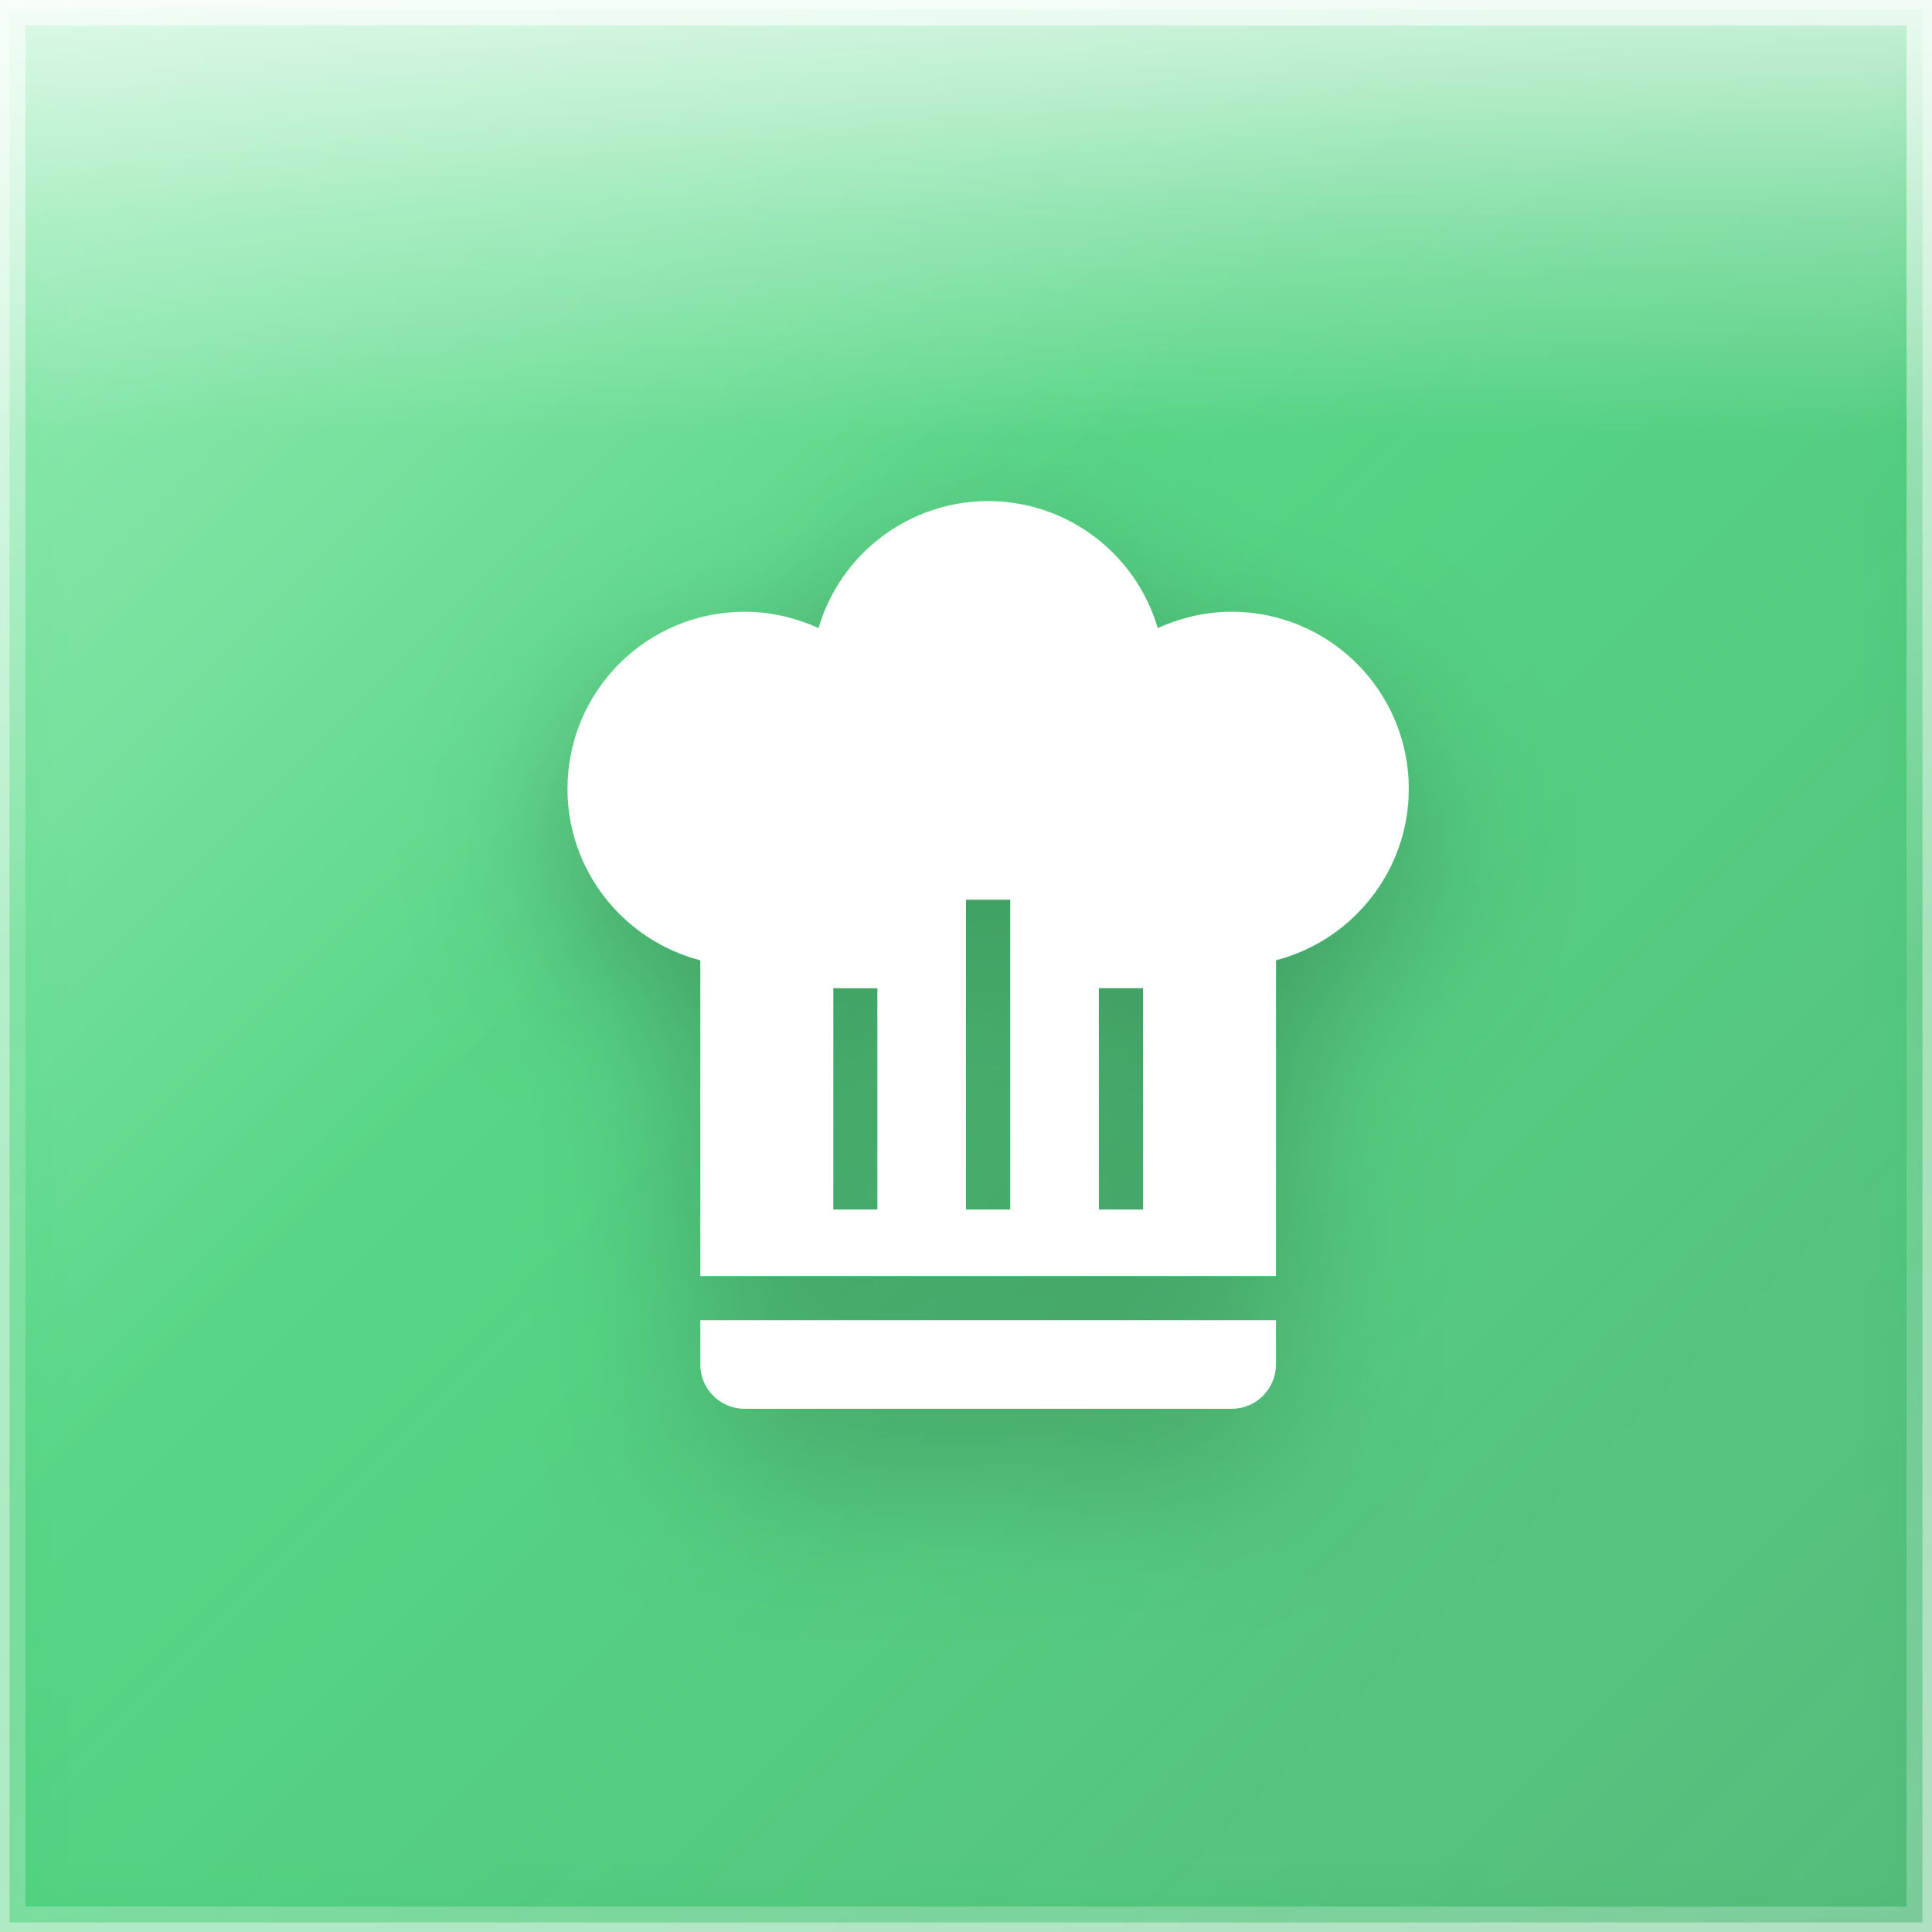
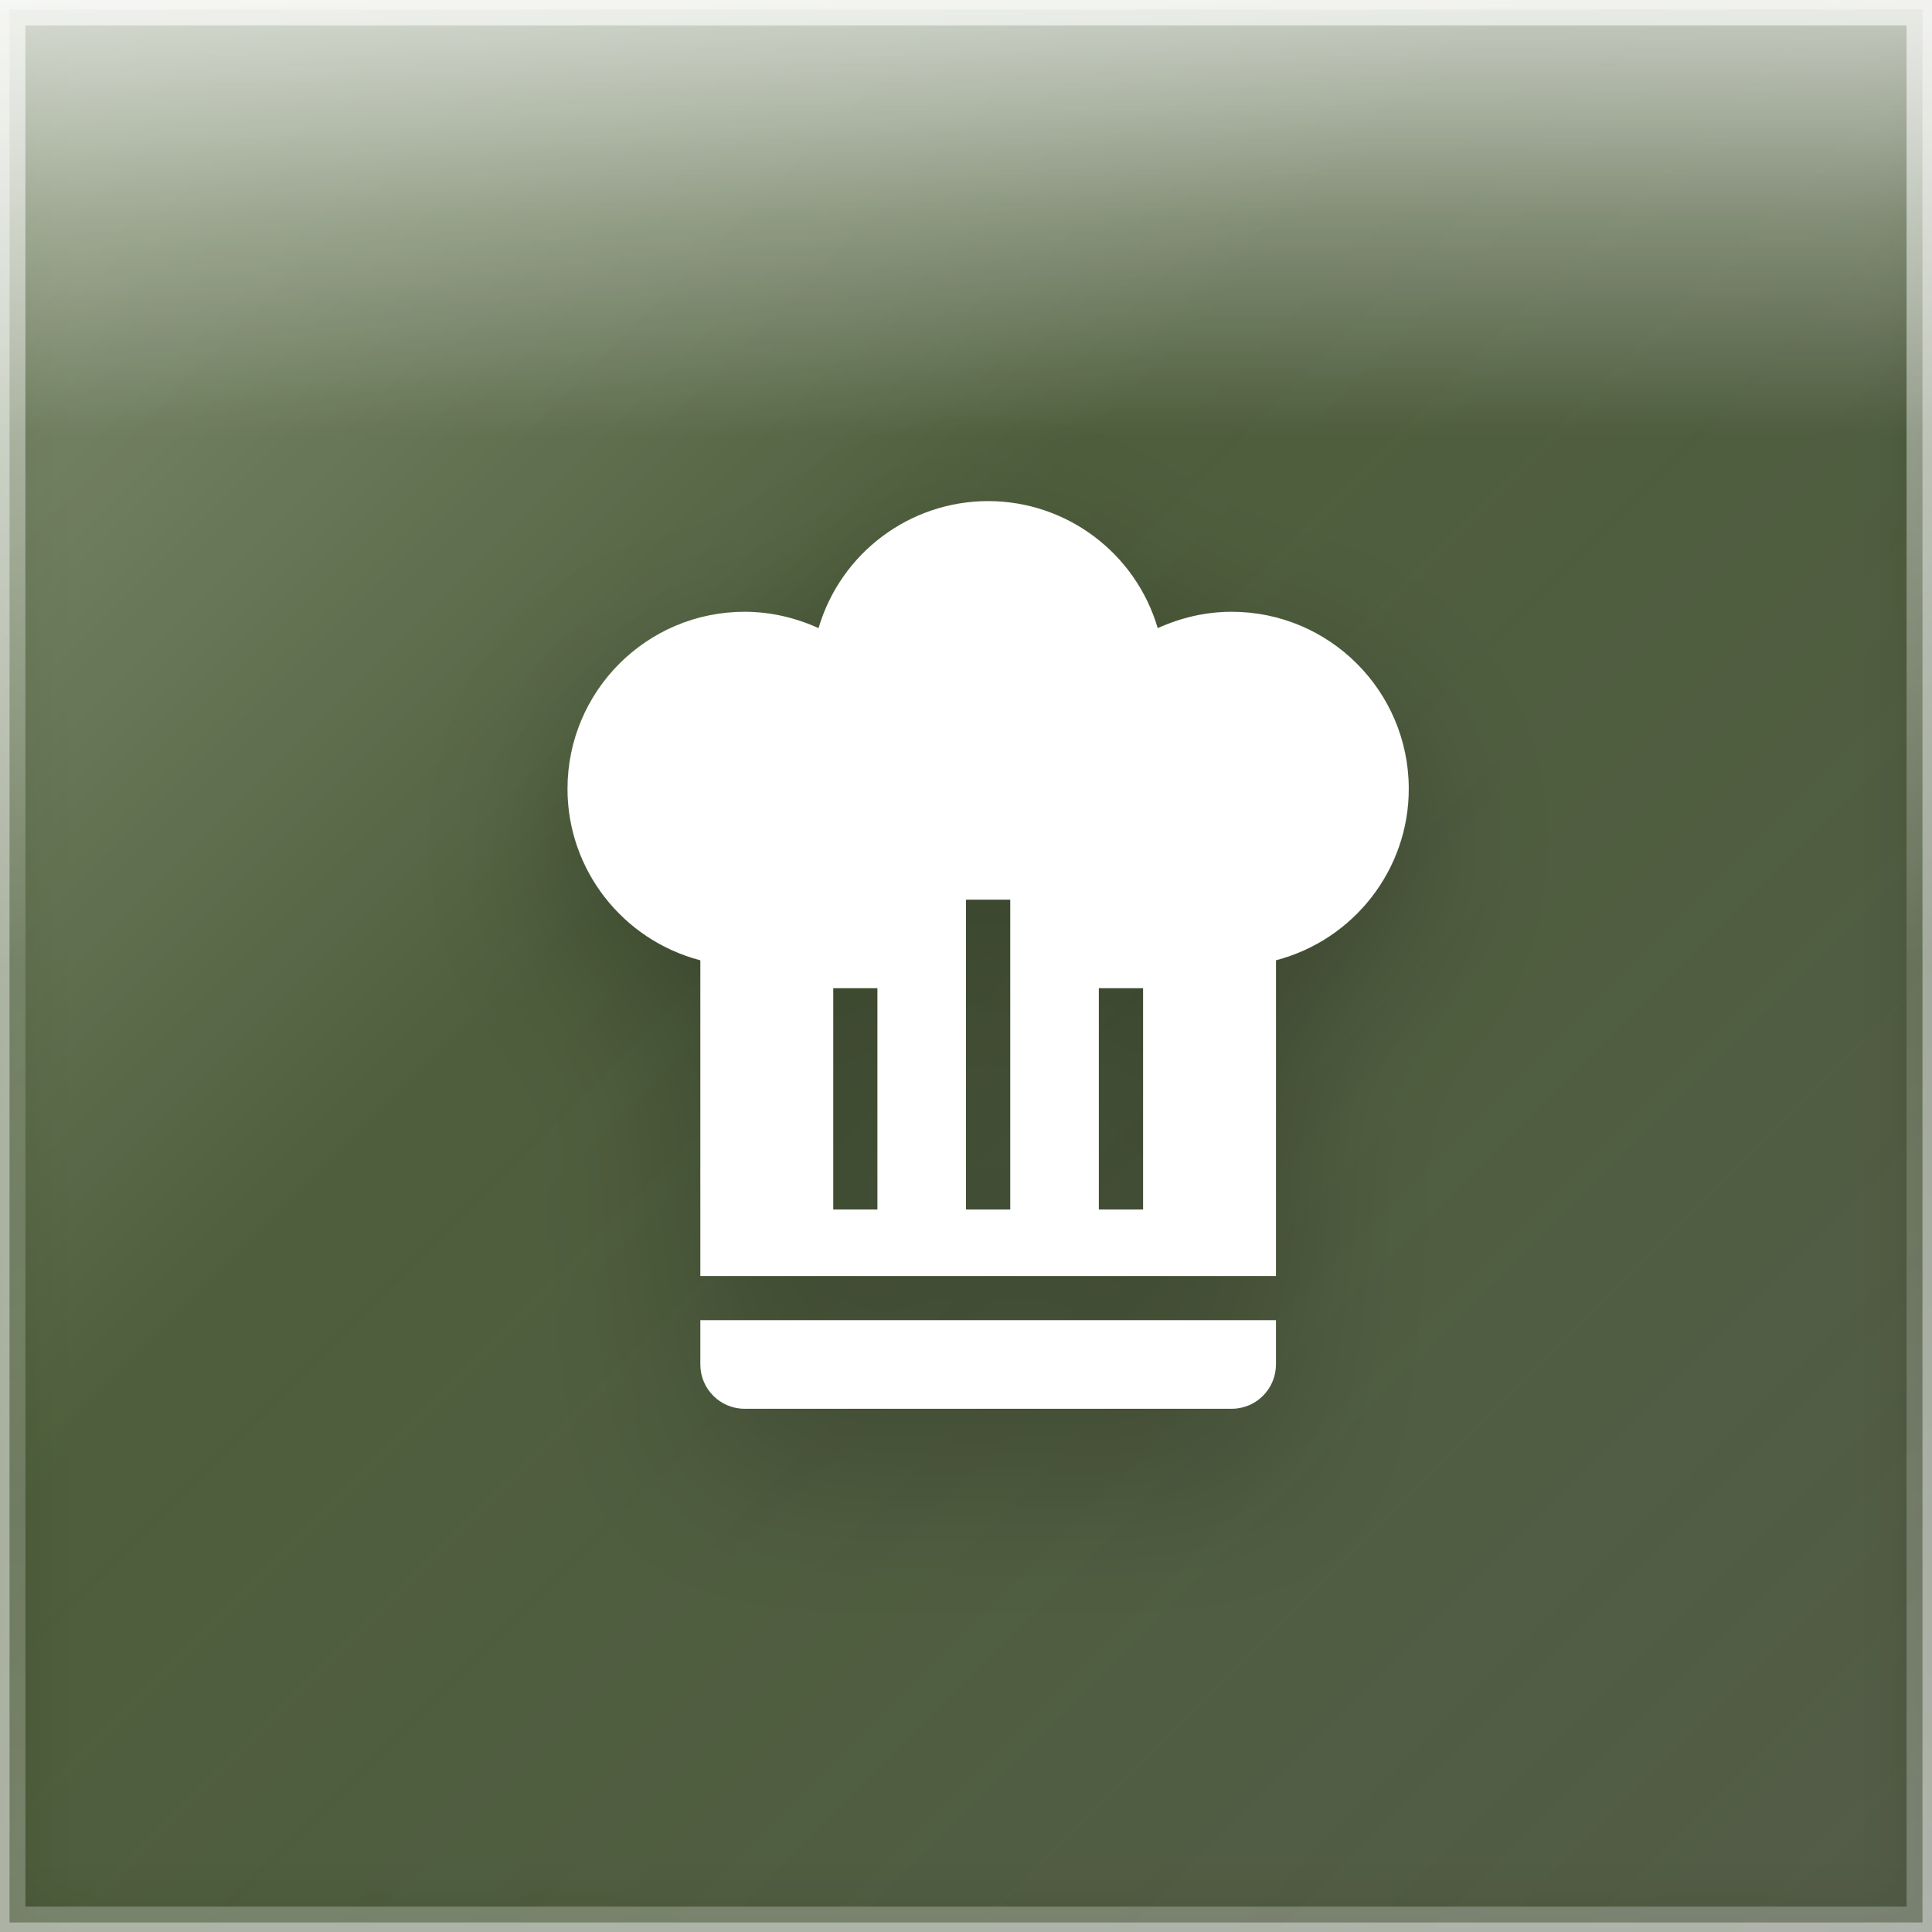
<svg xmlns="http://www.w3.org/2000/svg" width="152" height="152" viewBox="0 0 152 152">
  <defs>
    <linearGradient id="greenBase" x1="0%" y1="0%" x2="100%" y2="100%">
-       <stop offset="0%" style="stop-color:#4ADE80" />
-       <stop offset="50%" style="stop-color:#22C55E" />
-       <stop offset="100%" style="stop-color:#16A34A" />
+       <stop offset="0%" style="stop-color:#253d0a" />
+       <stop offset="50%" style="stop-color:#1a2e05" />
+       <stop offset="100%" style="stop-color:#121f03" />
    </linearGradient>
    <linearGradient id="glassGradient" x1="0%" y1="0%" x2="100%" y2="100%">
      <stop offset="0%" style="stop-color:rgba(255,255,255,0.35)" />
      <stop offset="40%" style="stop-color:rgba(255,255,255,0.12)" />
      <stop offset="100%" style="stop-color:rgba(255,255,255,0.18)" />
    </linearGradient>
    <linearGradient id="specularHighlight" x1="50%" y1="0%" x2="50%" y2="100%">
      <stop offset="0%" style="stop-color:rgba(255,255,255,0.7)" />
      <stop offset="25%" style="stop-color:rgba(255,255,255,0.3)" />
      <stop offset="50%" style="stop-color:rgba(255,255,255,0)" />
    </linearGradient>
    <linearGradient id="edgeHighlight" x1="50%" y1="0%" x2="50%" y2="100%">
      <stop offset="0%" style="stop-color:rgba(255,255,255,0.6)" />
      <stop offset="50%" style="stop-color:rgba(255,255,255,0.15)" />
      <stop offset="100%" style="stop-color:rgba(255,255,255,0.25)" />
    </linearGradient>
    <filter id="innerGlow" x="-50%" y="-50%" width="200%" height="200%">
      <feGaussianBlur stdDeviation="3.04" result="blur" />
      <feComposite in="SourceGraphic" in2="blur" operator="over" />
    </filter>
    <filter id="iconShadow" x="-30%" y="-30%" width="160%" height="160%">
      <feDropShadow dx="0" dy="3.04" stdDeviation="3.8" flood-color="rgba(0,0,0,0.35)" />
      <feDropShadow dx="0" dy="1.216" stdDeviation="1.824" flood-color="rgba(0,0,0,0.25)" />
    </filter>
    <clipPath id="roundedClip">
      <rect x="0" y="0" width="152" height="152" rx="0" ry="0" />
    </clipPath>
  </defs>
  <g clip-path="url(#roundedClip)">
    <rect x="0" y="0" width="152" height="152" fill="url(#greenBase)" />
    <rect x="0" y="0" width="152" height="152" fill="url(#glassGradient)" />
    <rect x="0" y="0" width="152" height="68.4" fill="url(#specularHighlight)" />
    <rect x="0" y="0" width="152" height="152" fill="rgba(255,255,255,0.06)" filter="url(#innerGlow)" />
  </g>
  <rect x="1" y="1" width="150" height="150" rx="0" ry="0" fill="none" stroke="url(#edgeHighlight)" stroke-width="2" />
  <rect x="0" y="0" width="152" height="152" rx="0" ry="0" fill="none" stroke="rgba(255,255,255,0.4)" stroke-width="1.5" />
  <g transform="translate(34.2, 34.2) scale(3.483333)" filter="url(#iconShadow)">
    <path d="M12.5,1.5C10.73,1.5 9.17,2.67 8.67,4.37C8.14,4.13 7.58,4 7,4A4,4 0 0,0 3,8C3,9.82 4.24,11.41 6,11.87V19H19V11.87C20.76,11.41 22,9.82 22,8A4,4 0 0,0 18,4C17.42,4 16.86,4.13 16.33,4.37C15.83,2.67 14.27,1.5 12.5,1.5M12,10.5H13V17.5H12V10.5M9,12.5H10V17.5H9V12.5M15,12.5H16V17.5H15V12.5M6,20V21A1,1 0 0,0 7,22H18A1,1 0 0,0 19,21V20H6Z" fill="white" fill-rule="evenodd" />
  </g>
</svg>
